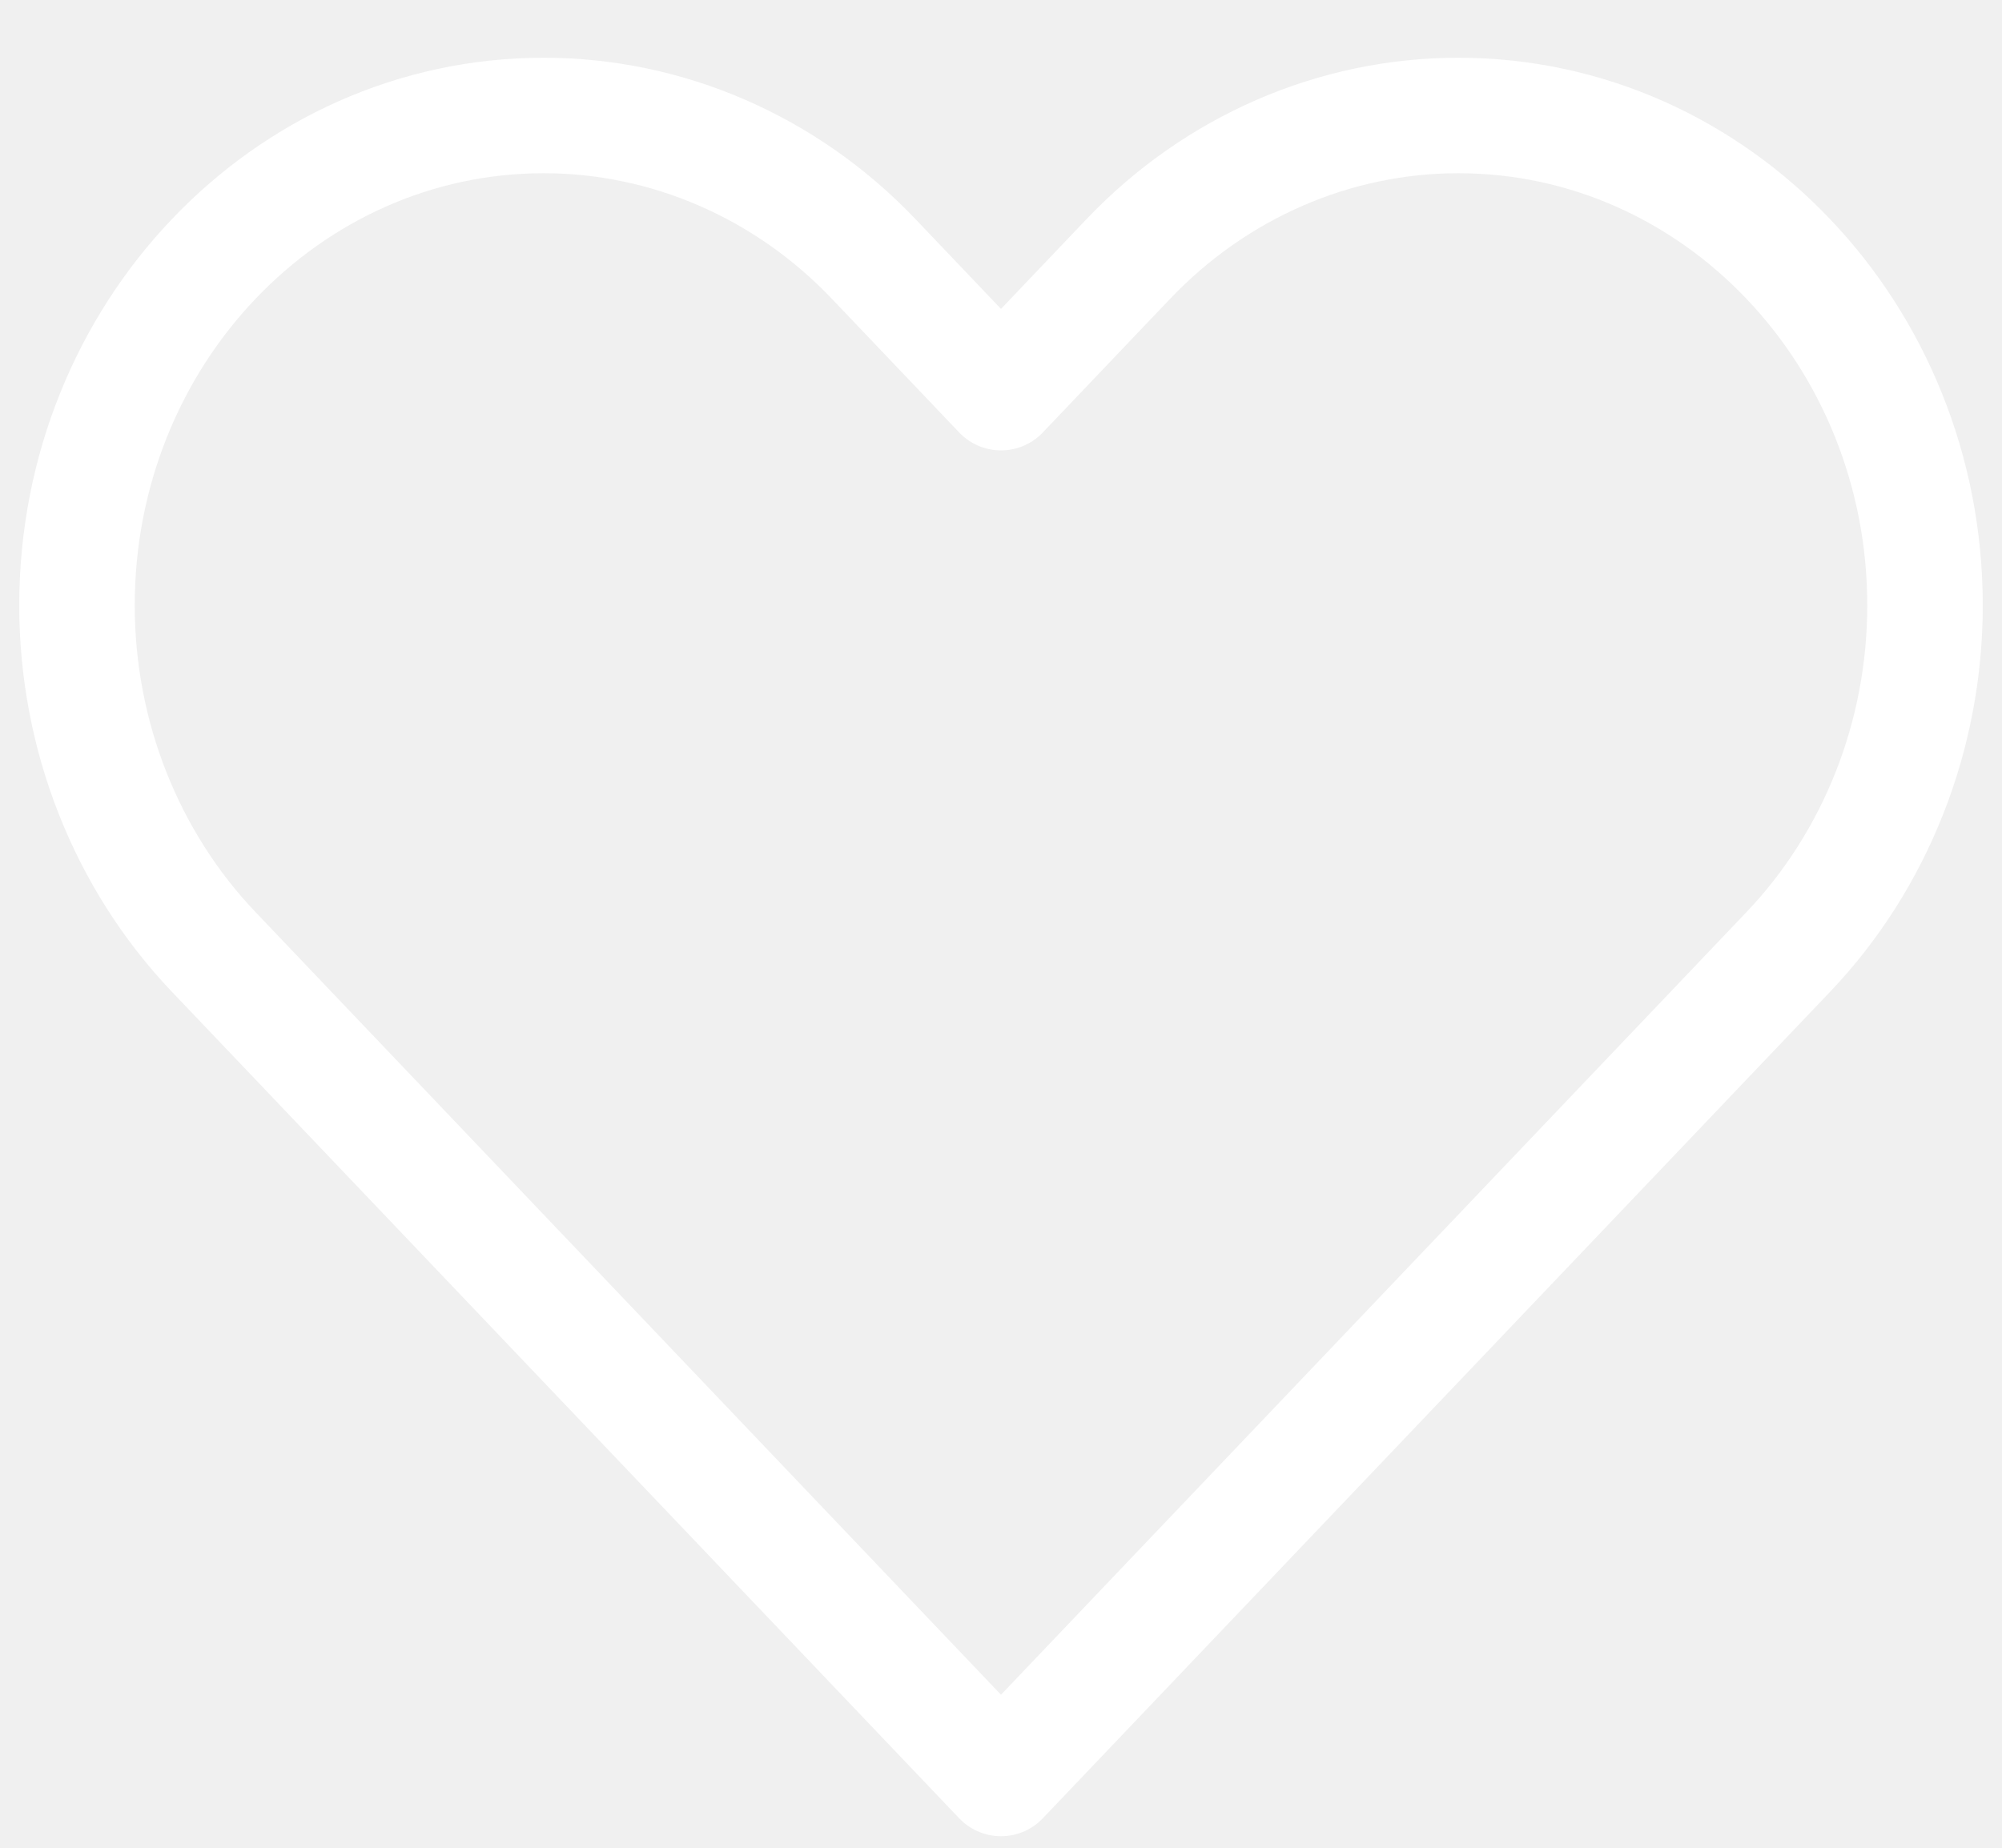
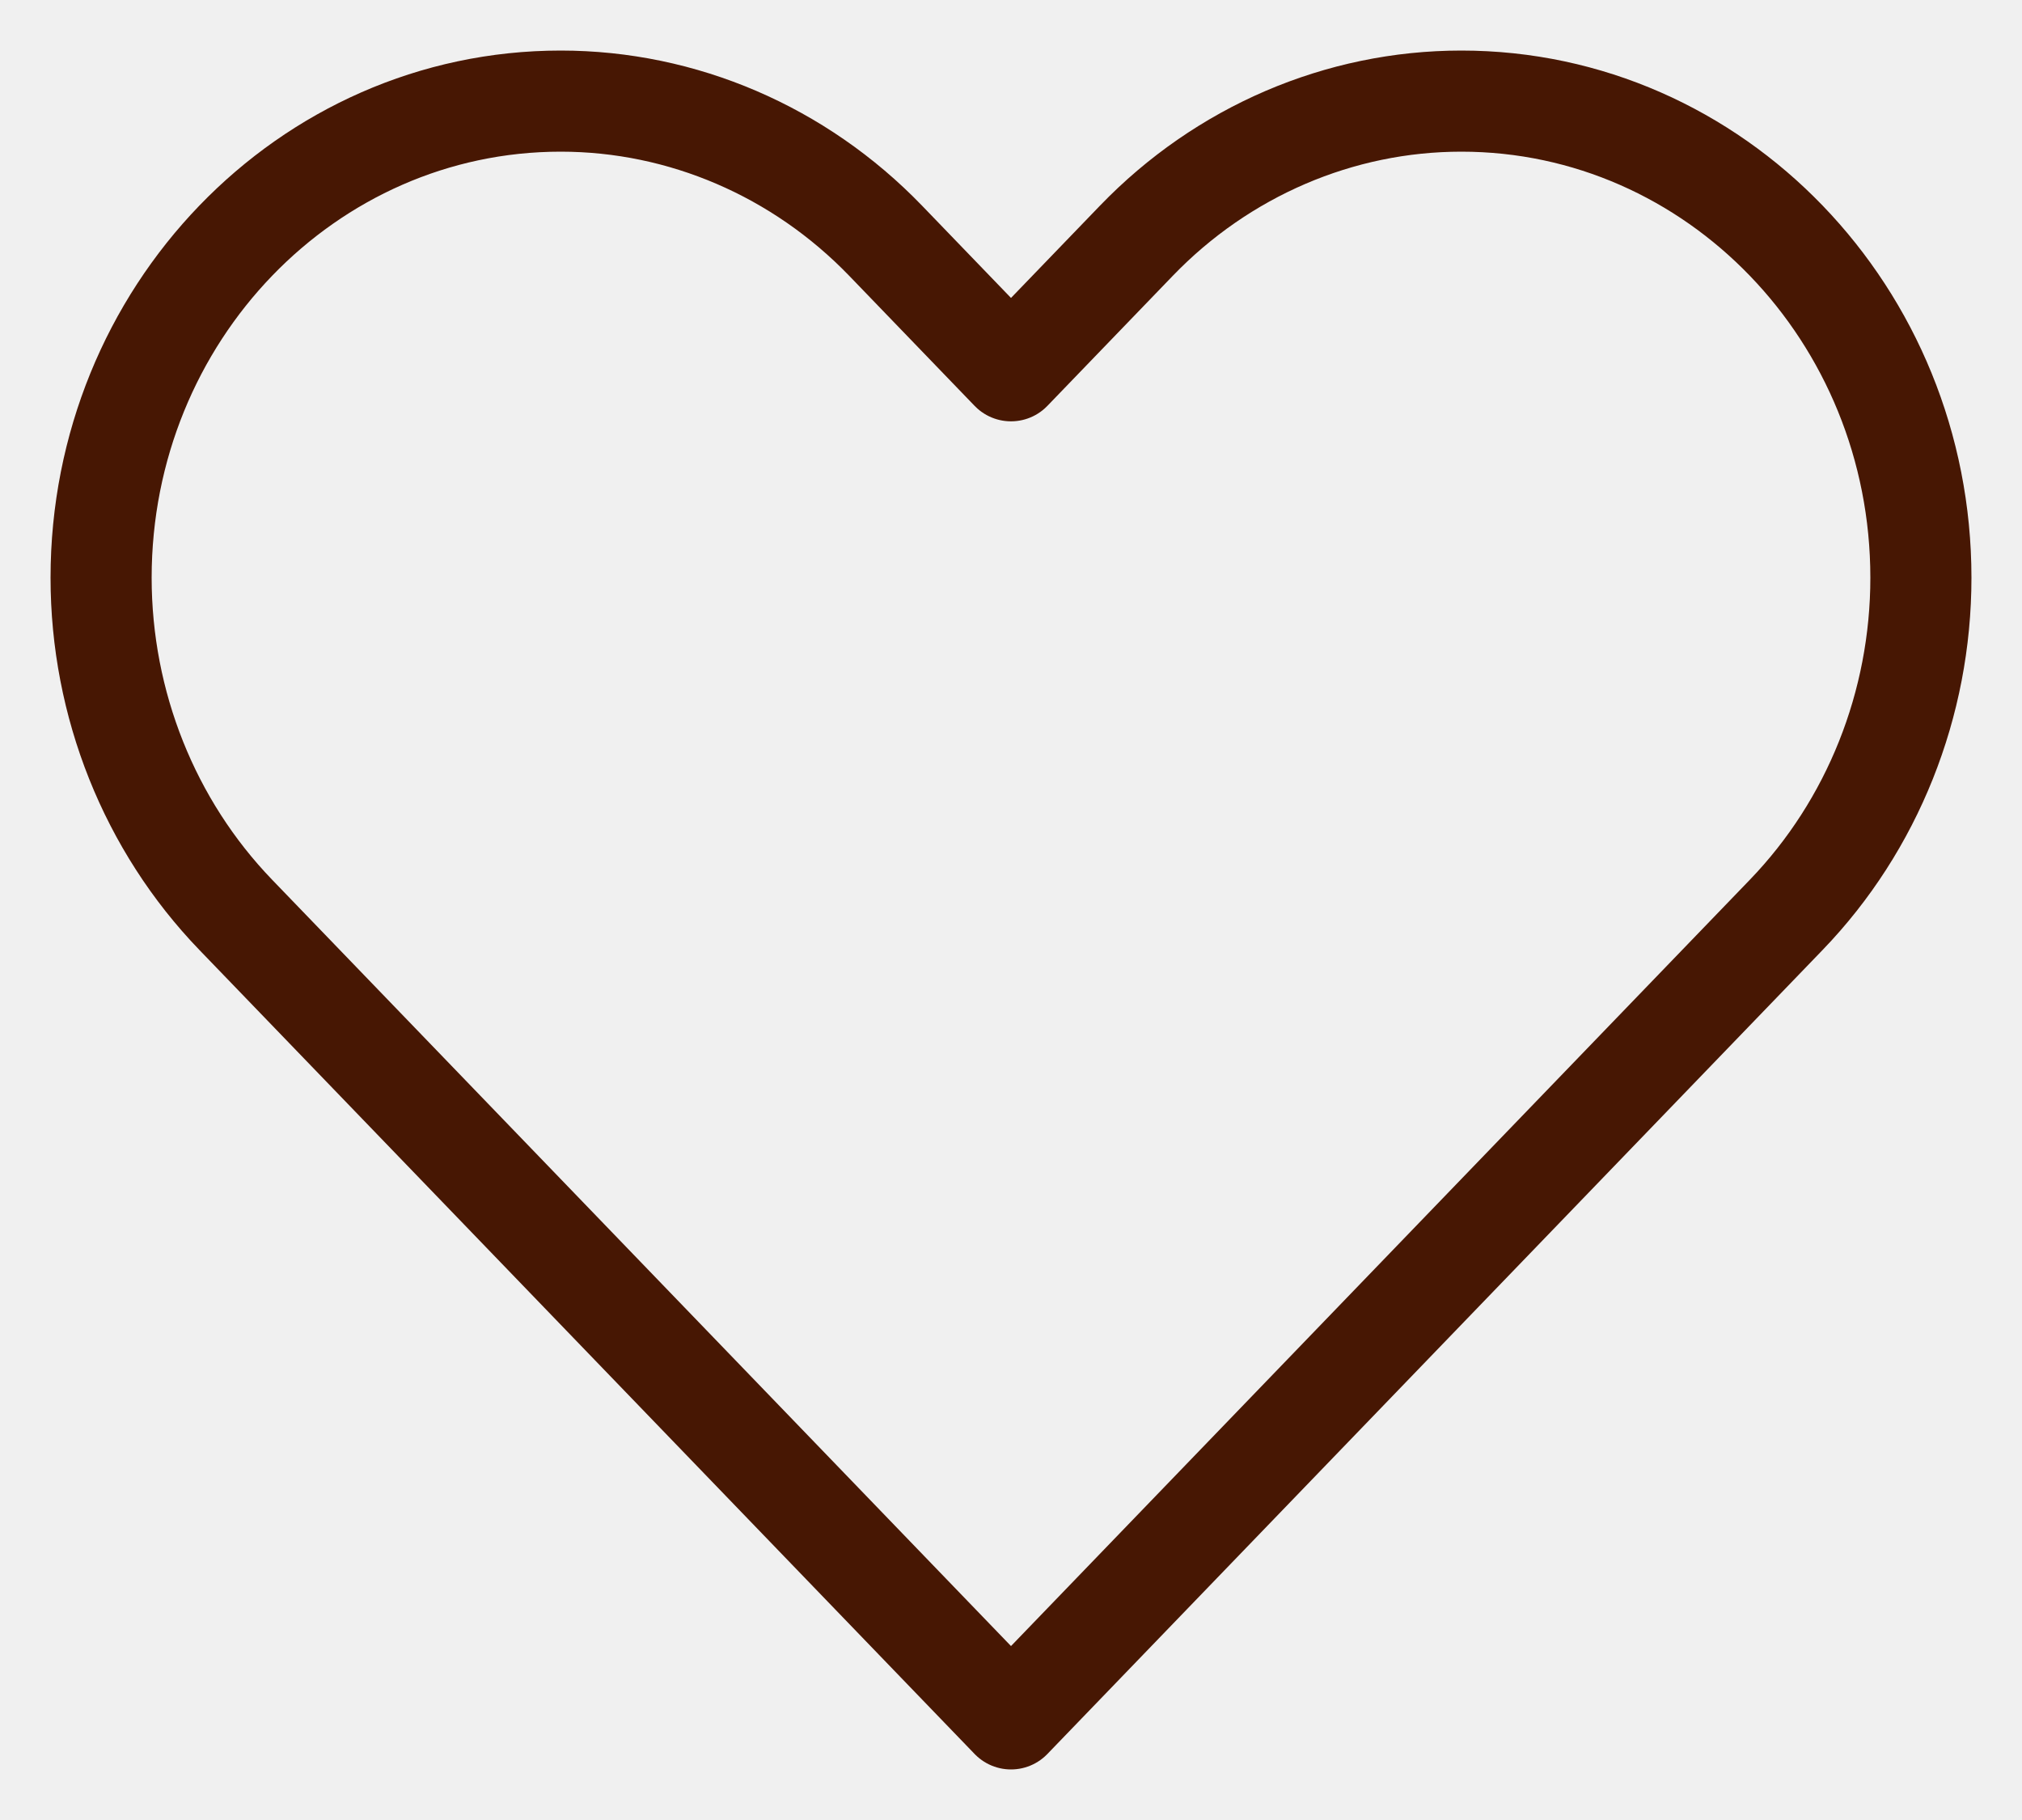
- <svg xmlns="http://www.w3.org/2000/svg" width="26" height="24" viewBox="0 0 26 24" fill="none">
-   <path d="M13 23.1L2.775 12.364C1.639 11.171 1 9.552 1 7.864C1 4.349 3.714 1.5 7.061 1.5C8.668 1.5 10.21 2.17 11.347 3.364L13 5.1L14.653 3.364C15.79 2.17 17.332 1.5 18.939 1.5C22.286 1.5 25 4.349 25 7.864C25 9.552 24.361 11.171 23.225 12.364L13 23.1Z" stroke="white" stroke-width="1.5" stroke-linecap="round" stroke-linejoin="round" />
+ <svg xmlns="http://www.w3.org/2000/svg" width="20" height="18" viewBox="0 0 20 18" fill="none">
+   <path d="M2.331 9.047L10 17L17.669 9.047C18.521 8.163 19 6.964 19 5.714C19 3.111 16.965 1 14.454 1C13.249 1 12.092 1.497 11.24 2.381L10 3.667L8.76 2.381C7.907 1.497 6.751 1 5.546 1C3.035 1 1 3.111 1 5.714C1 6.964 1.479 8.163 2.331 9.047Z" stroke="#471703" stroke-linecap="round" stroke-linejoin="round" />
</svg>
